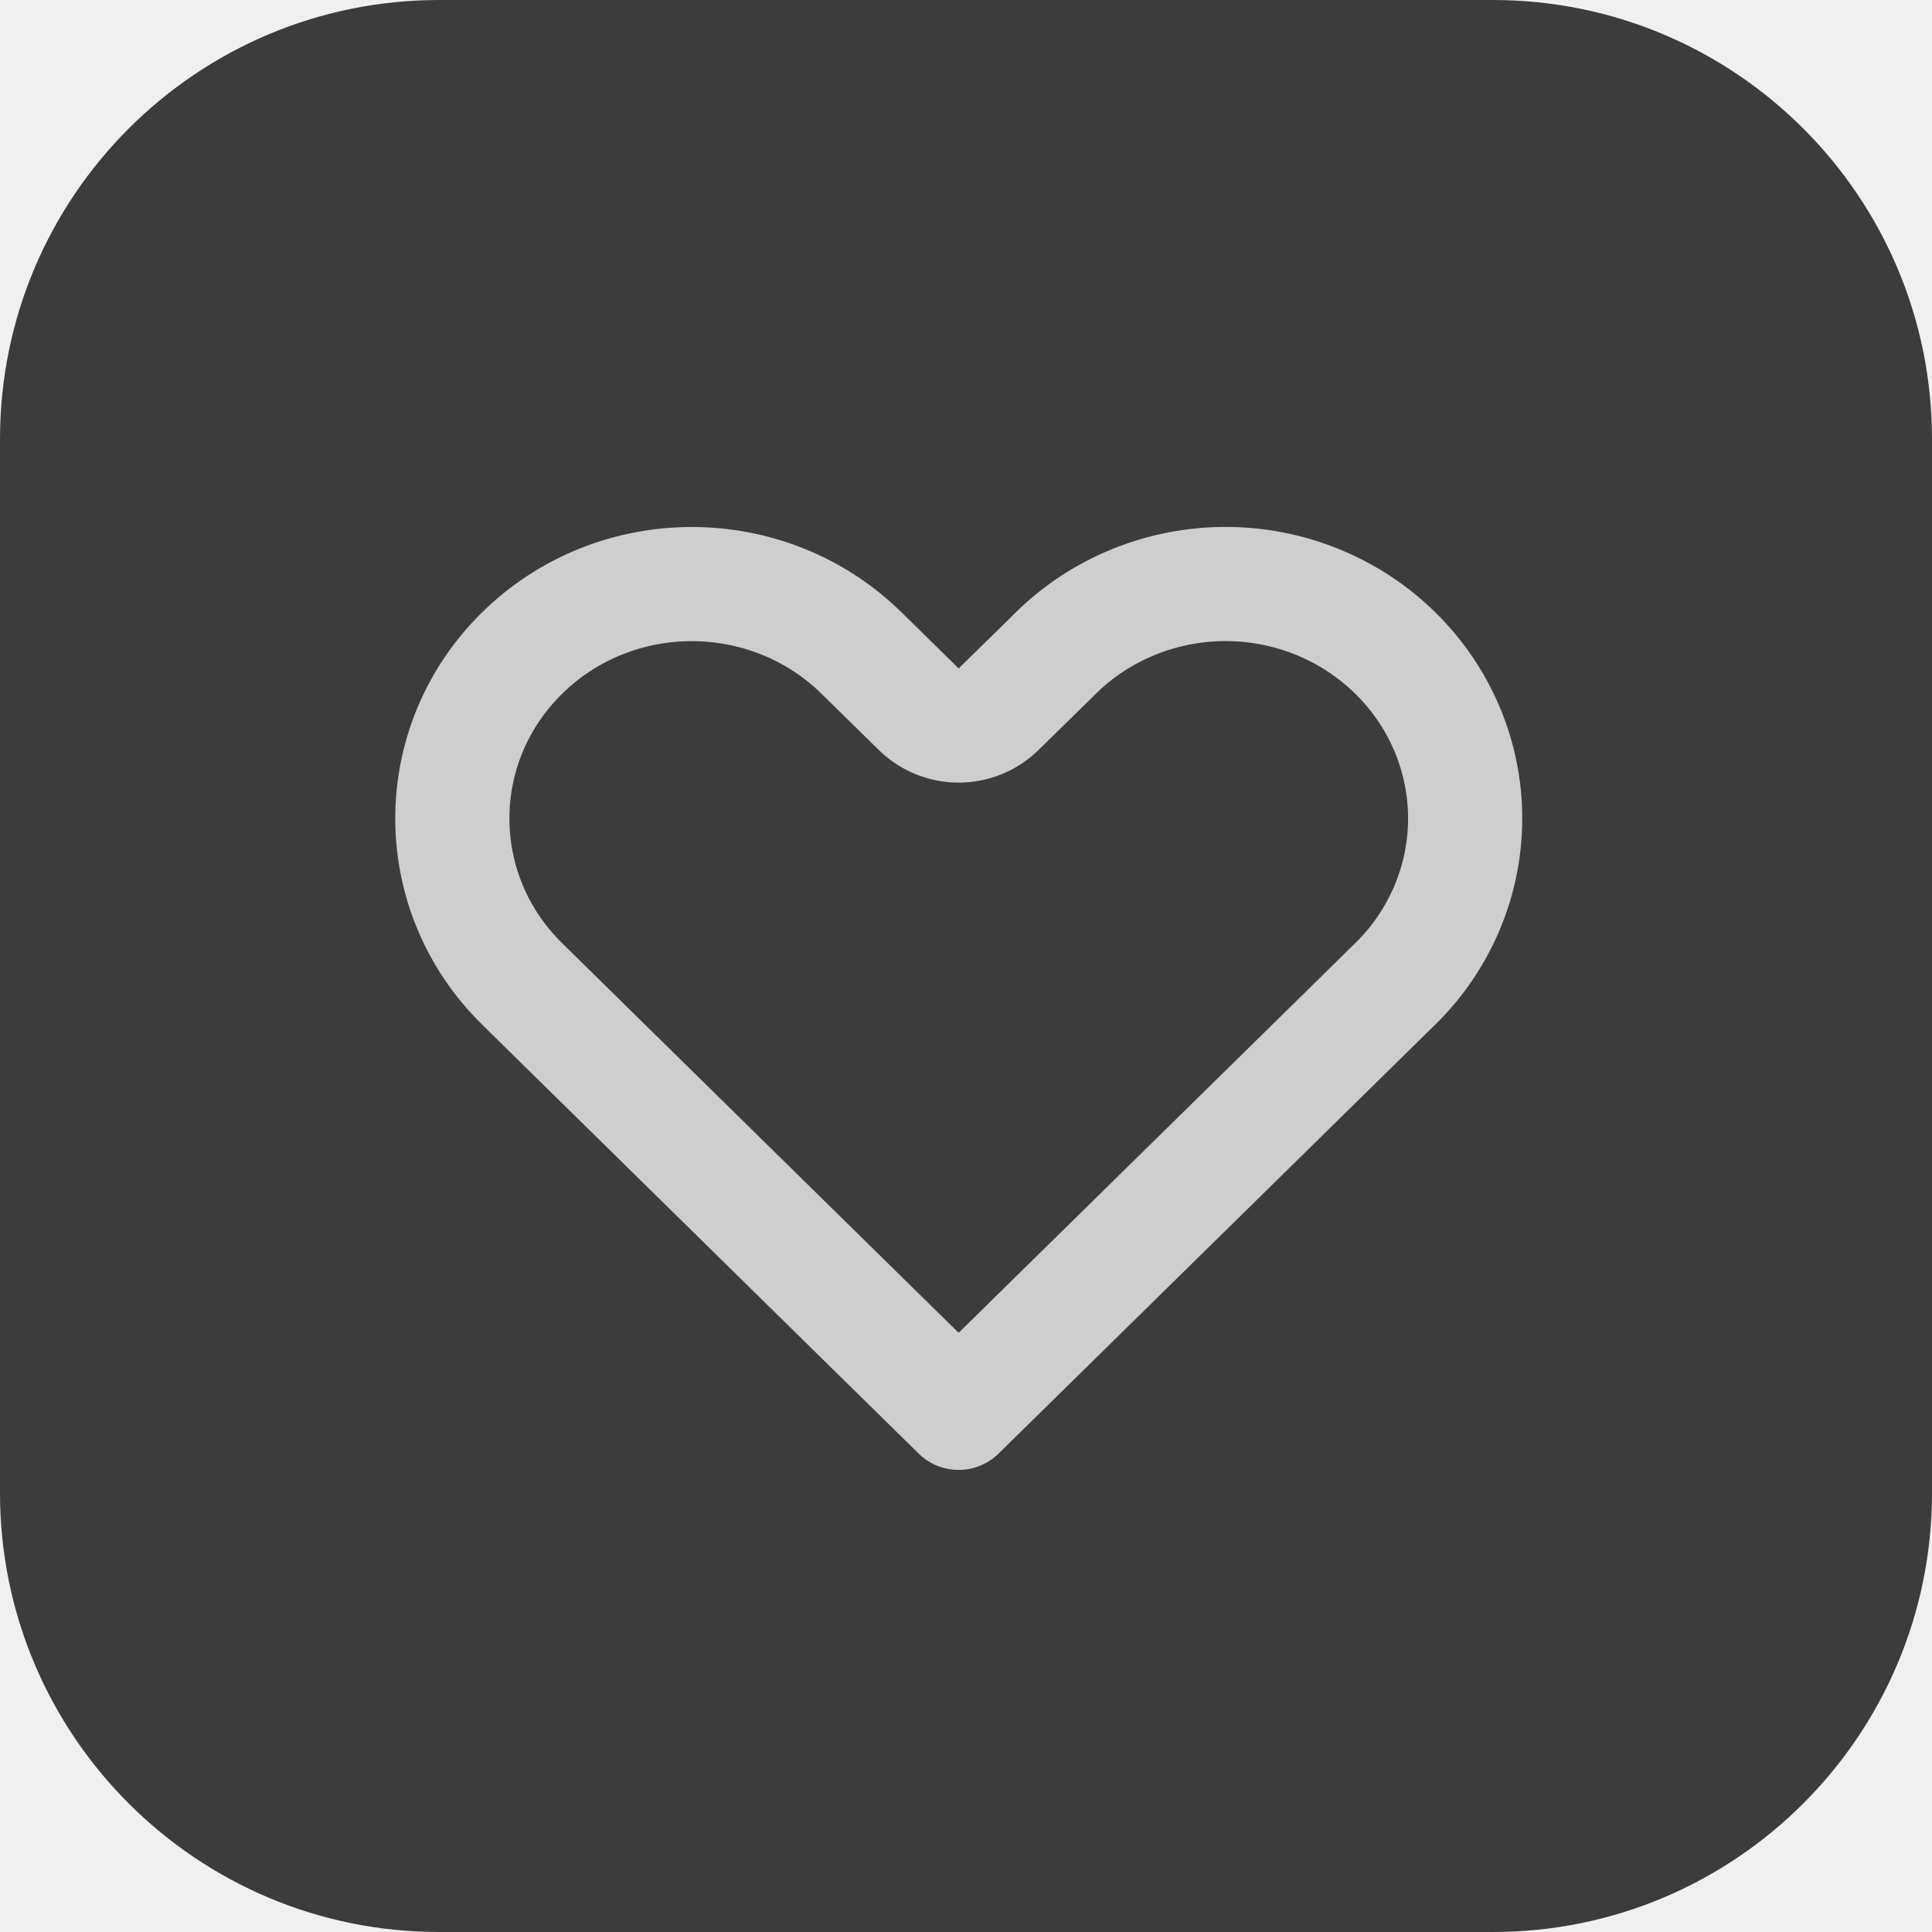
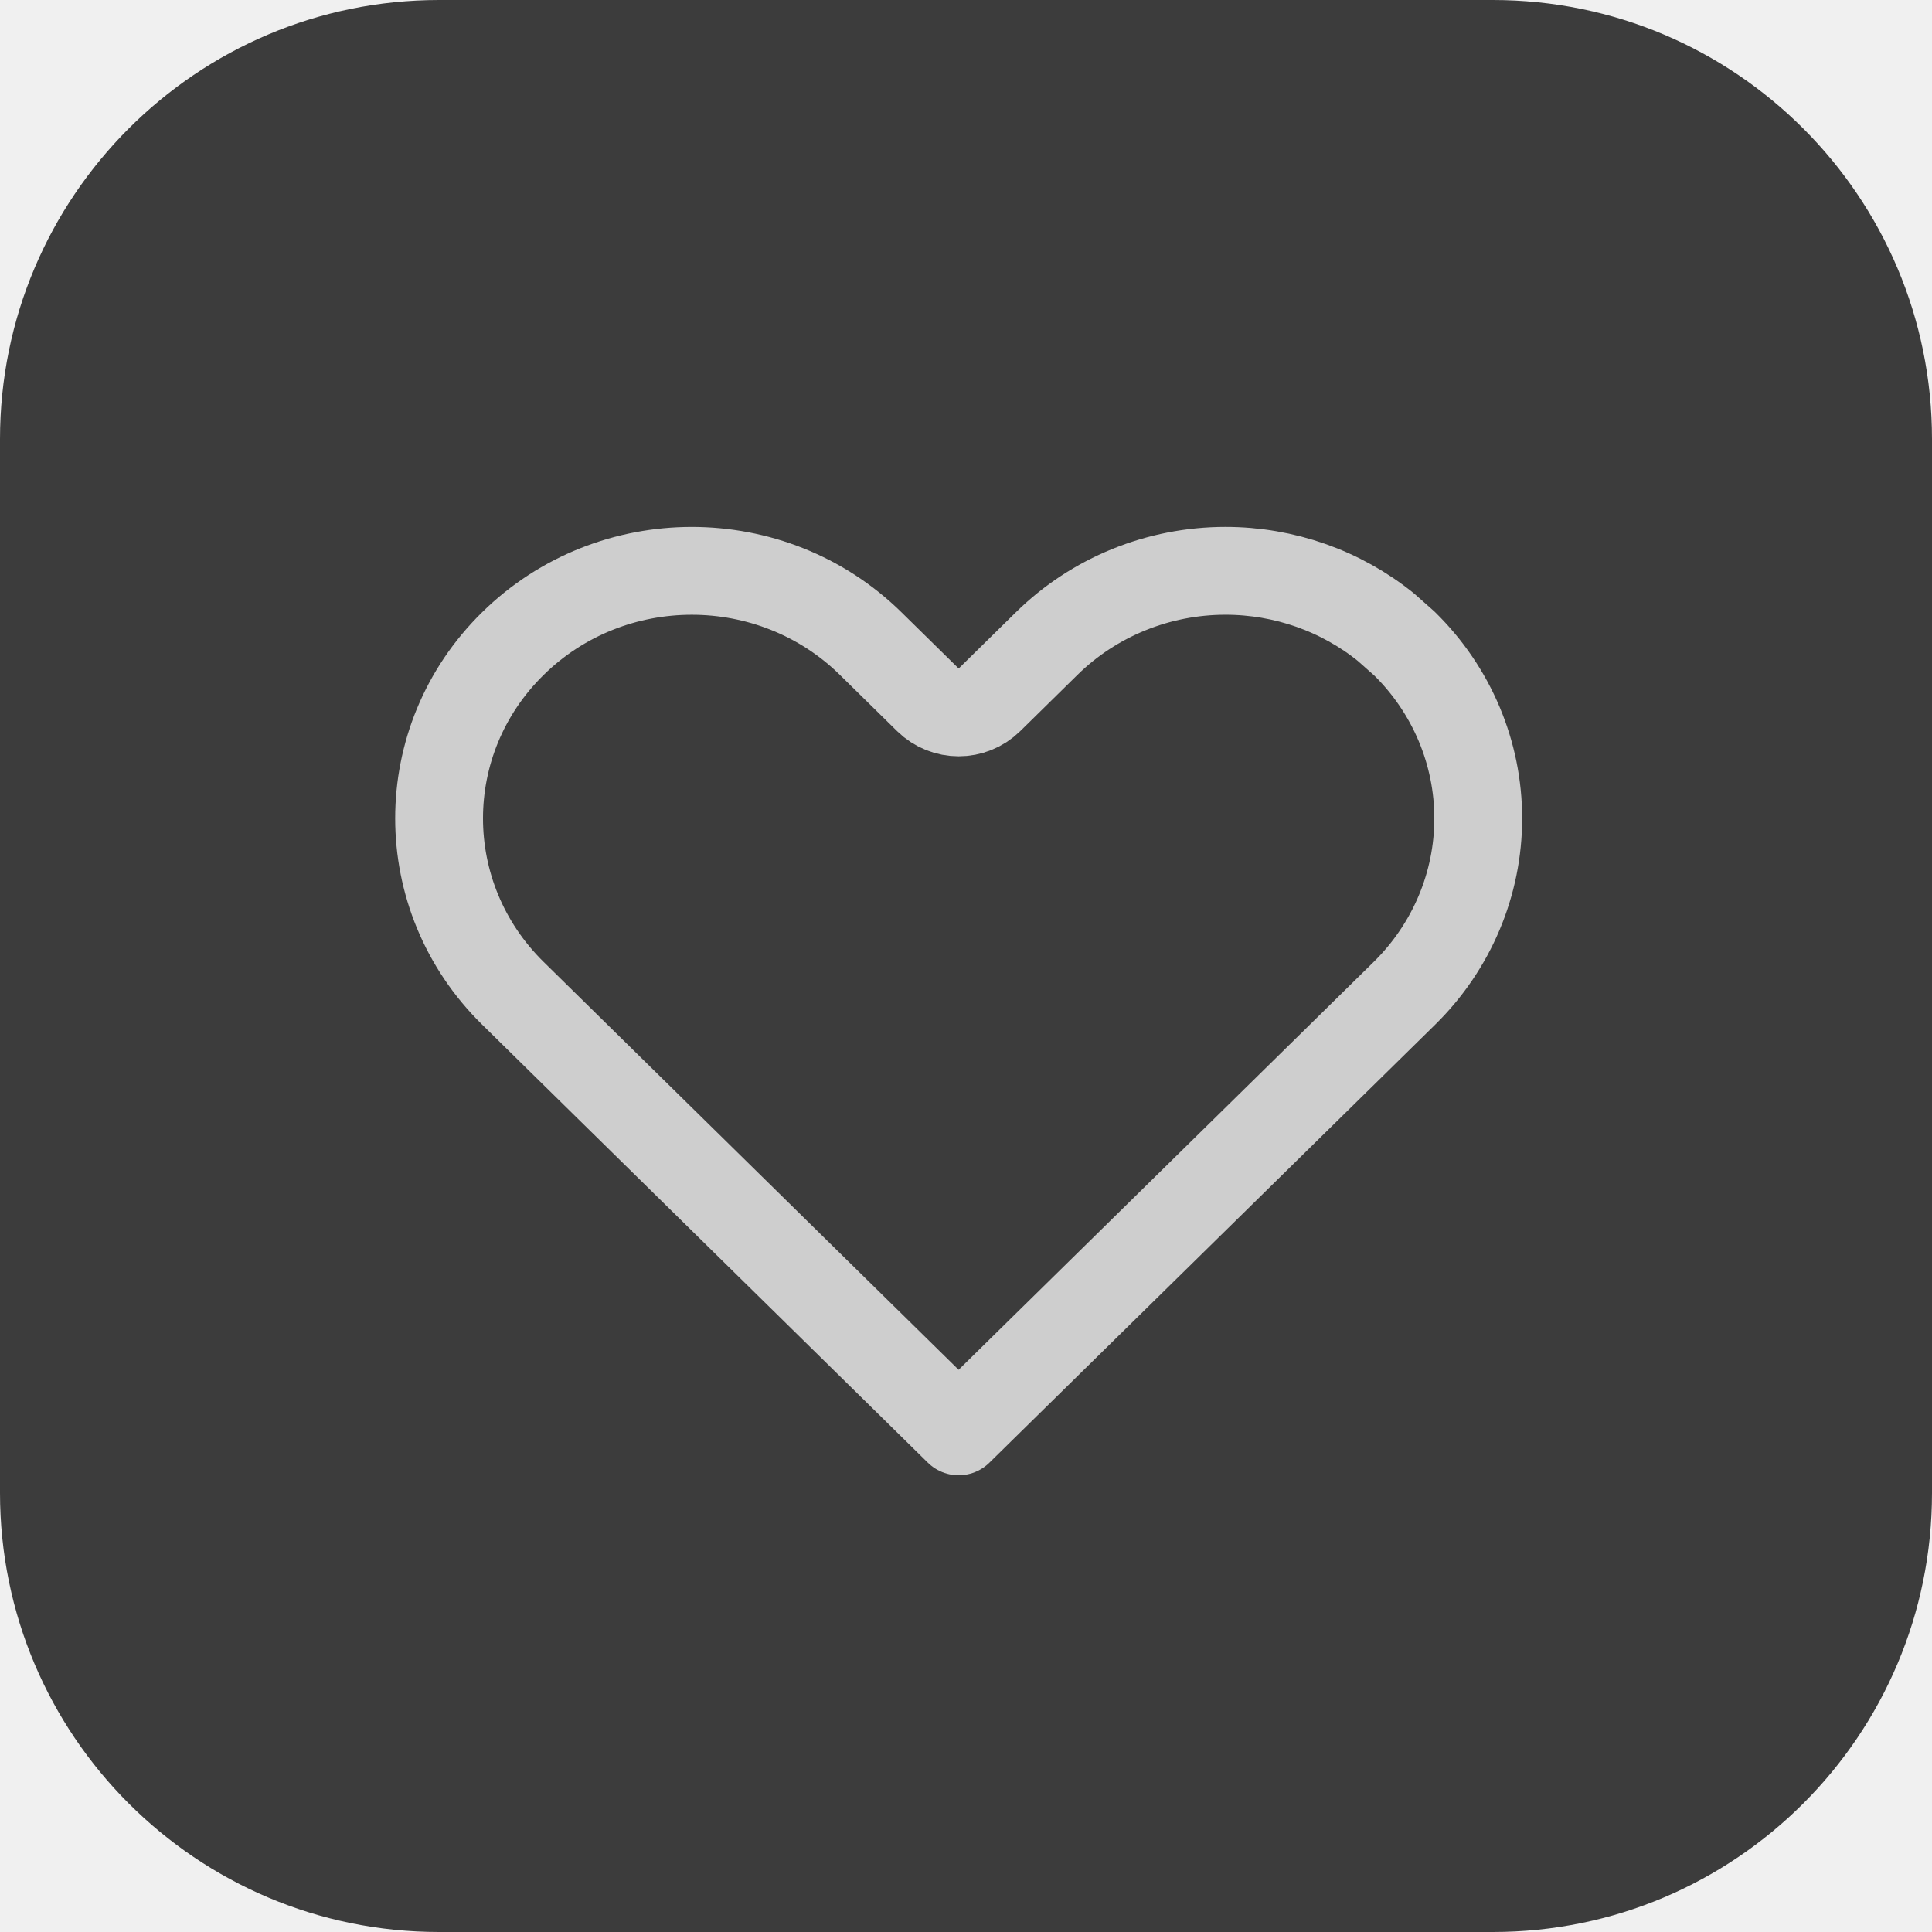
<svg xmlns="http://www.w3.org/2000/svg" width="22" height="22" viewBox="0 0 22 22" fill="none">
  <g>
    <g id="Favorites-copy">
      <path id="Rounded-Rectangle" fill-rule="evenodd" clip-rule="evenodd" d="M0 17C0 19.761 2.239 22 5 22H17C19.761 22 22 19.761 22 17V5C22 2.239 19.761 0 17 0H5C2.239 0 0 2.239 0 5V17Z" fill="#000000" fill-opacity="0.75" />
    </g>
-     <path id="Shape" d="M13.955 6.65C14.682 6.65 15.377 6.934 15.888 7.436L15.889 7.437C16.399 7.938 16.684 8.615 16.684 9.319C16.684 10.024 16.399 10.702 15.889 11.203H15.888L15.237 11.843L10.916 16.088L6.596 11.843L5.945 11.203C4.886 10.162 4.886 8.478 5.945 7.437C7.011 6.389 8.744 6.389 9.811 7.437L10.461 8.075C10.714 8.324 11.119 8.324 11.372 8.075L12.023 7.437L12.023 7.436C12.534 6.934 13.228 6.651 13.955 6.65Z" stroke="#FFFFFF" stroke-opacity="0.75" stroke-width="1.3" stroke-linecap="round" stroke-linejoin="round" />
+     <path id="Shape" d="M13.955 6.5C14.625 6.5 15.271 6.729 15.782 7.142L15.993 7.329C16.532 7.858 16.833 8.575 16.833 9.319C16.833 10.064 16.532 10.78 15.993 11.31L15.343 11.949L10.916 16.299L6.49 11.949L5.84 11.31C4.72 10.209 4.72 8.429 5.84 7.329C6.964 6.224 8.791 6.224 9.915 7.329L10.566 7.969C10.761 8.16 11.072 8.16 11.267 7.969L11.918 7.329C12.457 6.799 13.189 6.5 13.955 6.5Z" stroke="#FFFFFF" stroke-opacity="0.75" stroke-linecap="round" stroke-linejoin="round" />
  </g>
</svg>
